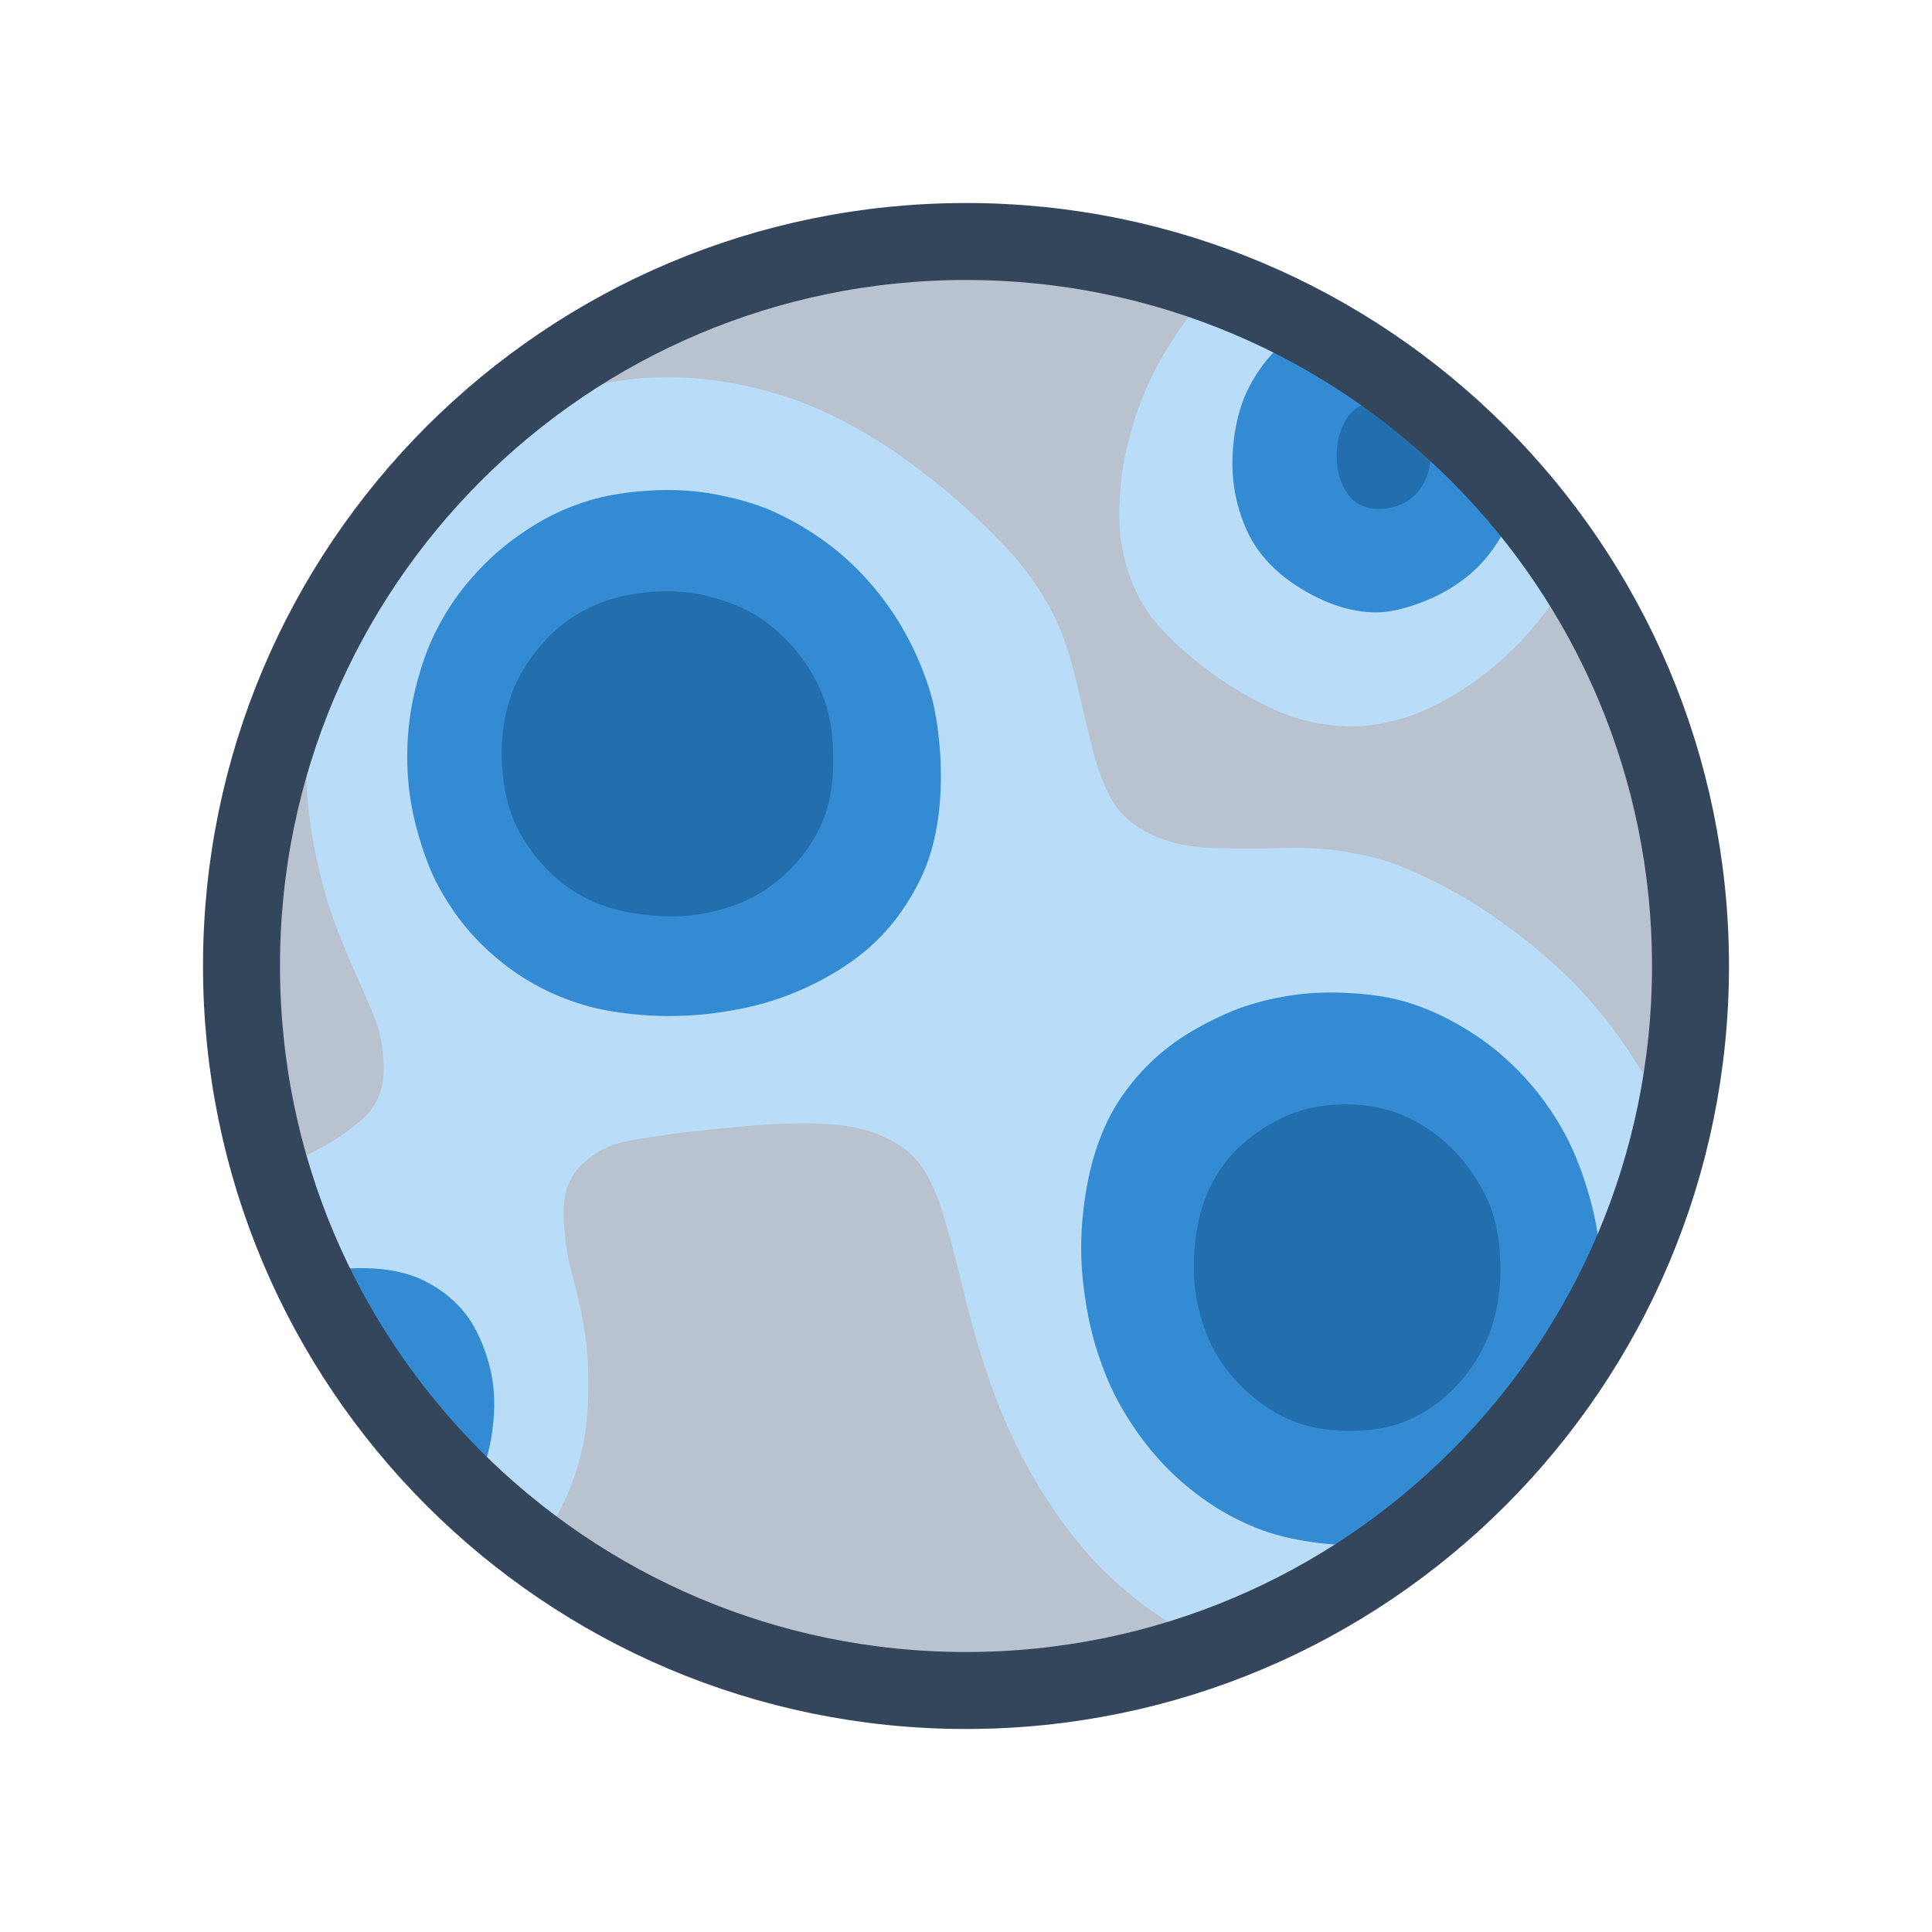
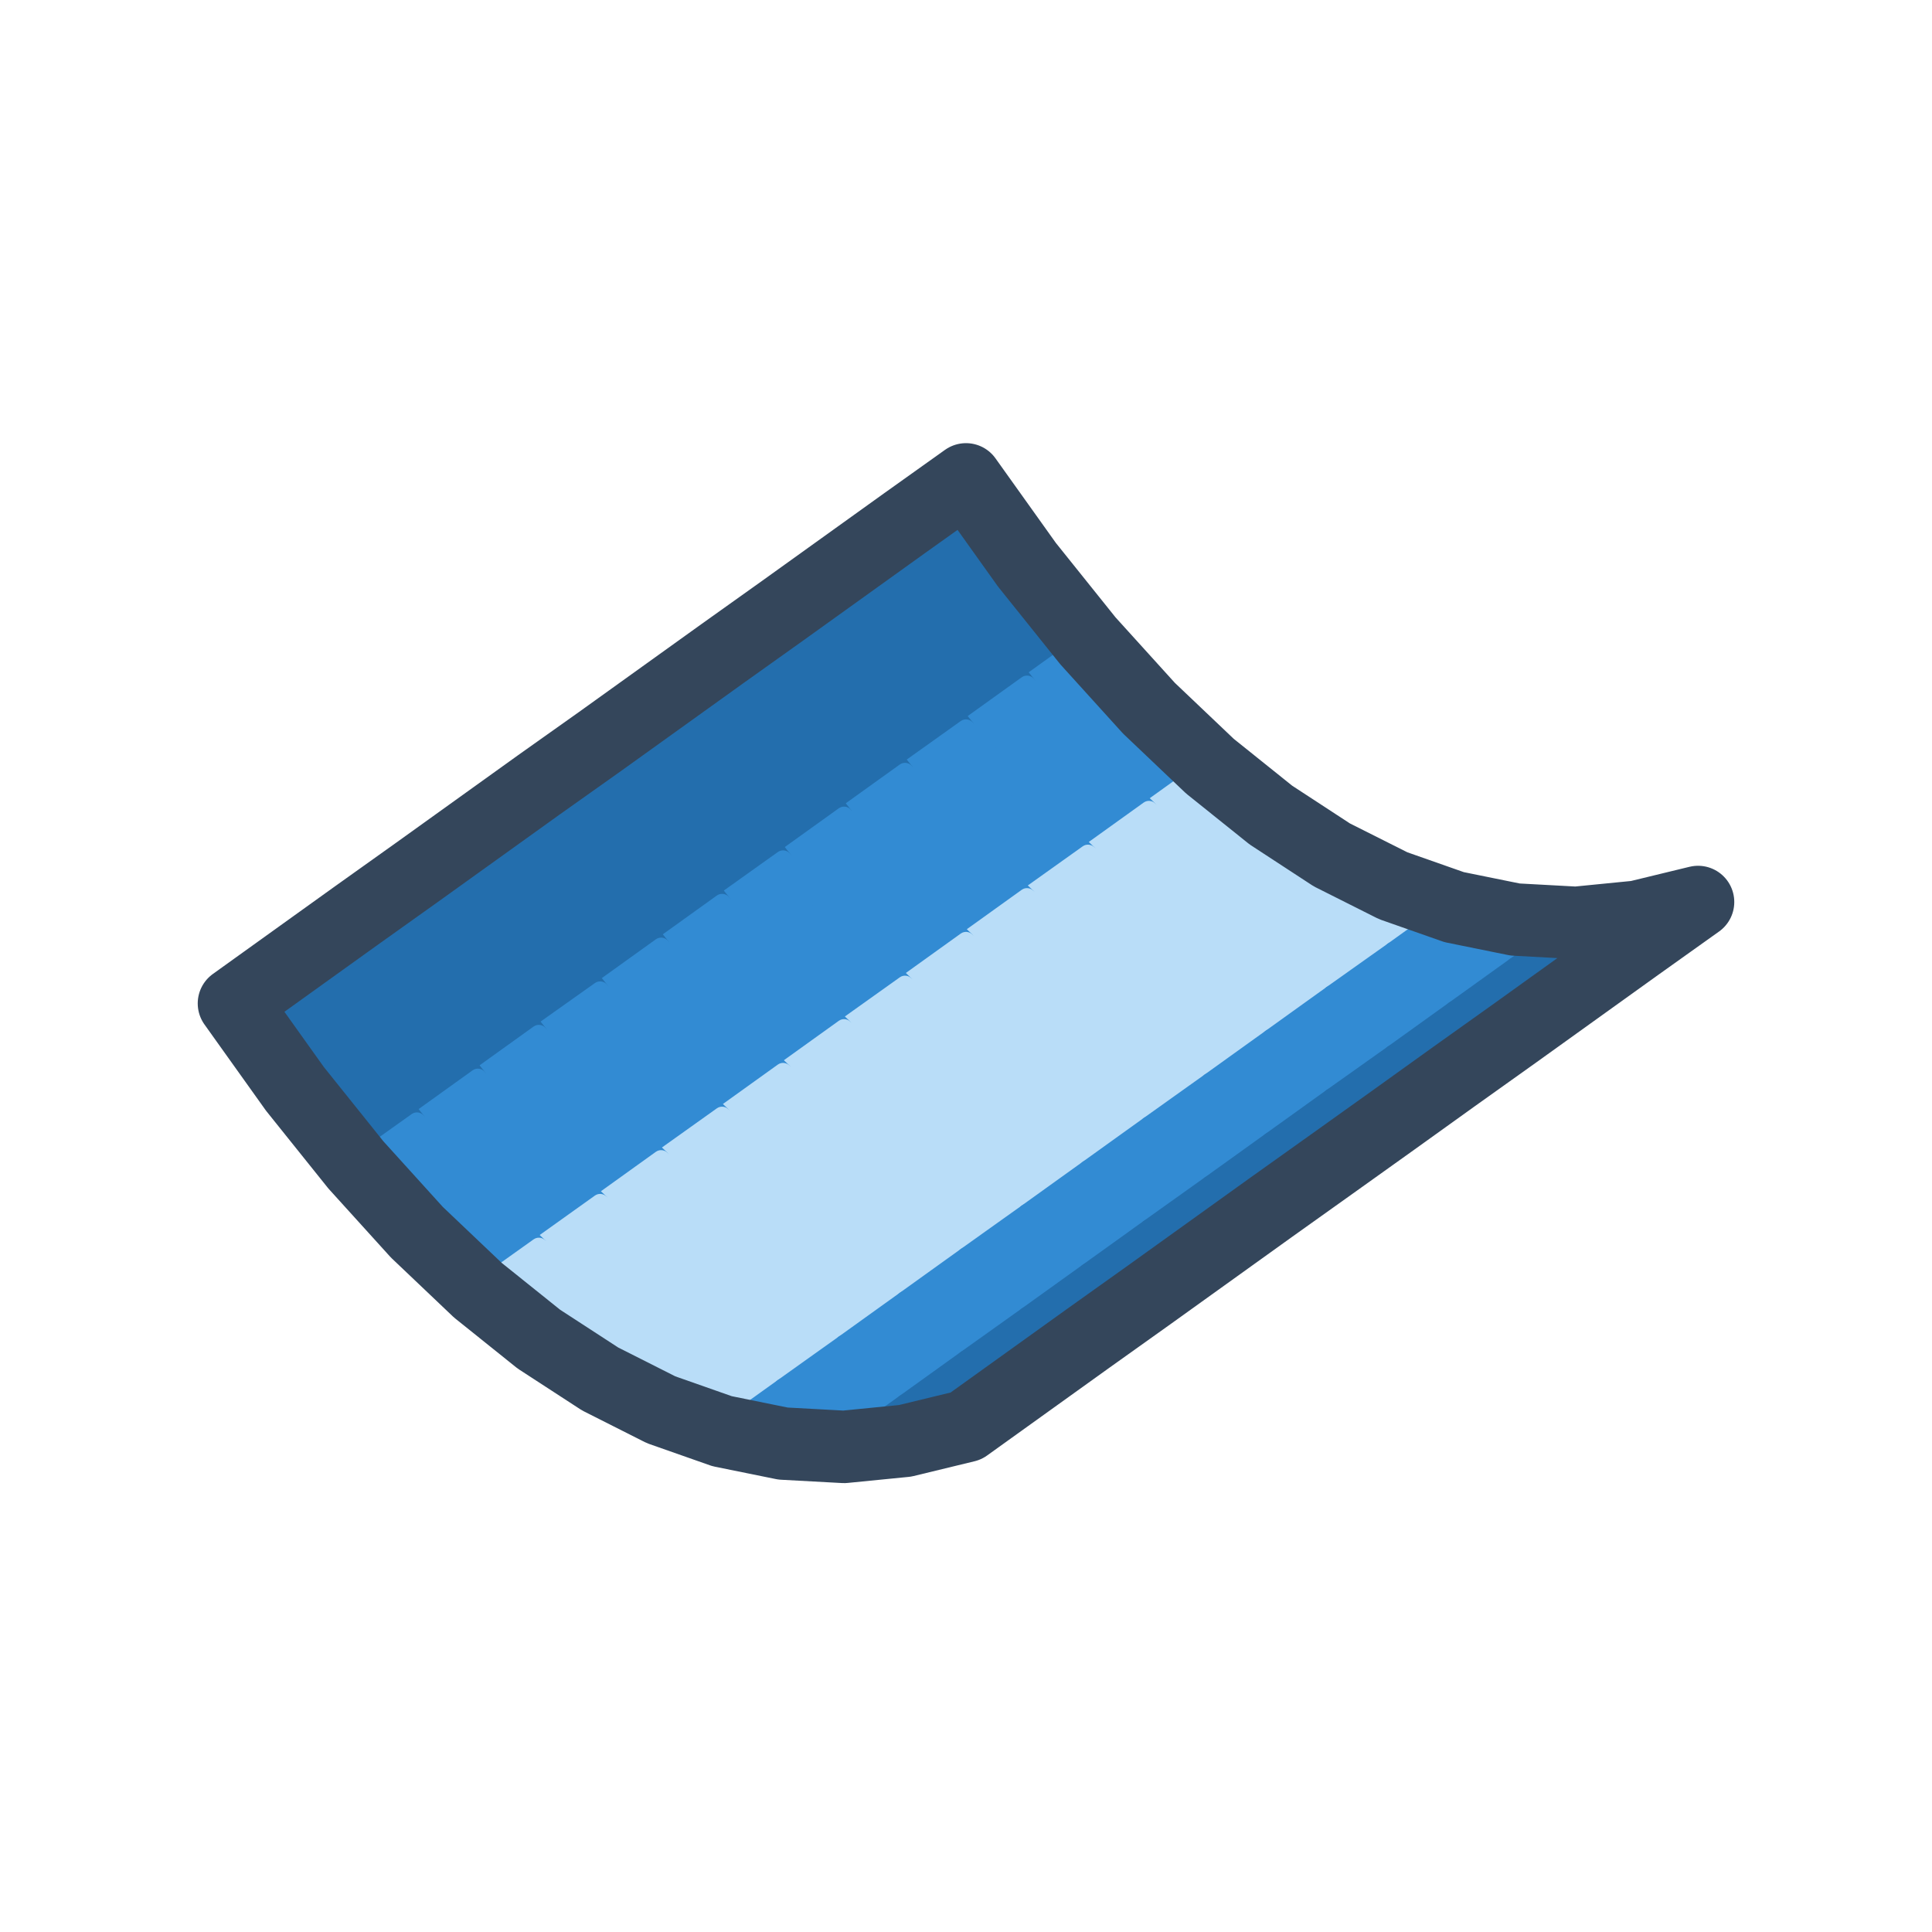
<svg xmlns="http://www.w3.org/2000/svg" viewBox="0 0 64 64">
-   <path d="M8 32A24 24 0 1 0 56 32A24 24 0 1 0 8 32Z" fill="#b8c3cf" />
-   <defs>
-     <clipPath id="disc-curv">
-       <path d="M8 32A24 24 0 1 0 56 32A24 24 0 1 0 8 32Z" fill="none" />
-     </clipPath>
-   </defs>
-   <g clip-path="url(#disc-curv)">
-     <path d="M44.08 7.46Q44.9 7.29 45.91 7.33Q46.91 7.36 47.69 7.61Q48.47 7.85 49.24 8.3Q50 8.74 50.61 9.31Q51.21 9.89 51.68 10.58Q52.15 11.27 52.5 12.17Q52.84 13.06 52.95 13.84Q53.06 14.62 53.02 15.43Q52.98 16.23 52.73 17.1Q52.48 17.98 52.09 18.79Q51.69 19.6 51.19 20.28Q50.69 20.95 50.09 21.53Q49.5 22.11 48.81 22.6Q48.12 23.09 47.34 23.46Q46.56 23.83 45.69 23.98Q44.82 24.14 43.92 24Q43.02 23.87 42.24 23.52Q41.47 23.17 40.73 22.7Q39.99 22.23 39.37 21.69Q38.74 21.16 38.22 20.54Q37.7 19.91 37.38 18.95Q37.05 17.99 37.08 16.83Q37.11 15.67 37.37 14.65Q37.63 13.64 37.97 12.87Q38.31 12.1 38.77 11.38Q39.22 10.65 39.78 10.03Q40.34 9.41 41 8.91Q41.65 8.41 42.46 8.02Q43.26 7.63 44.08 7.46ZM18.38 13.14Q19.22 12.82 20.36 12.64Q21.5 12.45 22.67 12.51Q23.83 12.57 24.88 12.82Q25.93 13.07 26.72 13.39Q27.5 13.7 28.27 14.13Q29.04 14.55 29.73 15.03Q30.43 15.52 31.07 16.04Q31.71 16.56 32.31 17.12Q32.91 17.68 33.47 18.29Q34.02 18.9 34.49 19.64Q34.96 20.38 35.25 21.19Q35.54 22 35.74 22.93Q35.95 23.86 36.21 24.88Q36.47 25.9 36.88 26.58Q37.3 27.25 38.17 27.66Q39.03 28.06 40.18 28.09Q41.33 28.12 42.5 28.09Q43.67 28.06 44.65 28.23Q45.64 28.39 46.41 28.7Q47.18 29.01 47.94 29.42Q48.71 29.83 49.41 30.31Q50.11 30.79 50.76 31.32Q51.41 31.85 51.99 32.42Q52.57 33 53.1 33.65Q53.62 34.3 54.08 35.01Q54.54 35.72 54.92 36.51Q55.29 37.29 55.57 38.17Q55.85 39.04 56.02 40.19Q56.19 41.33 56.16 42.5Q56.14 43.67 55.95 44.81Q55.76 45.95 55.52 46.81Q55.27 47.67 54.93 48.5Q54.59 49.33 54.16 50.09Q53.72 50.84 53.21 51.49Q52.7 52.14 52.11 52.68Q51.51 53.23 50.81 53.69Q50.1 54.15 49.21 54.52Q48.33 54.88 47.43 55.09Q46.53 55.31 45.68 55.36Q44.83 55.42 43.98 55.36Q43.13 55.31 42.23 55.11Q41.33 54.9 40.42 54.56Q39.51 54.21 38.8 53.78Q38.08 53.35 37.44 52.82Q36.8 52.3 36.23 51.69Q35.66 51.07 35.18 50.4Q34.69 49.73 34.26 48.99Q33.82 48.24 33.47 47.46Q33.11 46.68 32.79 45.77Q32.47 44.85 32.23 43.97Q31.99 43.09 31.78 42.19Q31.56 41.3 31.27 40.31Q30.98 39.32 30.55 38.67Q30.12 38.03 29.28 37.66Q28.45 37.28 27.31 37.23Q26.17 37.18 25 37.28Q23.83 37.38 22.7 37.51Q21.56 37.65 20.74 37.81Q19.91 37.97 19.28 38.57Q18.65 39.16 18.67 40.22Q18.7 41.29 18.94 42.16Q19.18 43.02 19.34 43.94Q19.5 44.86 19.49 45.99Q19.48 47.12 19.29 47.98Q19.1 48.84 18.74 49.63Q18.37 50.43 17.87 51.1Q17.38 51.78 16.77 52.35Q16.15 52.91 15.4 53.36Q14.65 53.8 13.87 54.08Q13.09 54.35 12.05 54.43Q11.02 54.51 10.08 54.36Q9.14 54.2 8.39 53.85Q7.65 53.5 6.97 52.98Q6.3 52.45 5.83 51.81Q5.36 51.17 5.23 50.31Q5.11 49.45 5.09 48.31Q5.08 47.17 5.09 46Q5.1 44.83 5.15 43.85Q5.2 42.86 5.55 42.19Q5.89 41.52 6.47 40.9Q7.06 40.29 7.72 39.78Q8.38 39.27 9.13 38.84Q9.87 38.41 10.62 38.03Q11.37 37.64 12.04 37.04Q12.71 36.43 12.71 35.42Q12.71 34.4 12.36 33.59Q12.02 32.78 11.64 31.93Q11.27 31.09 10.99 30.29Q10.71 29.49 10.48 28.41Q10.24 27.33 10.17 26.17Q10.09 25 10.21 23.83Q10.33 22.67 10.6 21.68Q10.87 20.69 11.22 19.94Q11.57 19.19 12.02 18.46Q12.48 17.73 13 17.09Q13.53 16.45 14.13 15.87Q14.74 15.29 15.39 14.8Q16.03 14.31 16.79 13.88Q17.54 13.45 18.38 13.14Z" fill="#b9ddf8" fill-rule="evenodd" />
-     <path d="M43.91 10.55Q44.85 10.18 45.98 10.23Q47.12 10.28 47.96 10.71Q48.8 11.13 49.34 11.77Q49.88 12.42 50.21 13.24Q50.55 14.07 50.6 14.52Q50.64 14.97 50.45 15.88Q50.25 16.79 49.81 17.62Q49.36 18.45 48.72 19Q48.08 19.55 47.25 19.89Q46.42 20.23 45.78 20.28Q45.13 20.32 44.4 20.1Q43.66 19.87 42.91 19.38Q42.16 18.88 41.7 18.25Q41.23 17.62 40.98 16.64Q40.74 15.66 40.87 14.59Q41 13.52 41.4 12.78Q41.79 12.04 42.38 11.48Q42.97 10.92 43.91 10.55ZM19.48 16.59Q20.37 16.32 21.52 16.25Q22.67 16.18 23.72 16.38Q24.77 16.58 25.54 16.91Q26.31 17.25 27.01 17.72Q27.72 18.19 28.32 18.78Q28.92 19.37 29.39 20.03Q29.87 20.69 30.26 21.5Q30.65 22.32 30.87 23.12Q31.08 23.93 31.15 25.05Q31.21 26.17 31.07 27.16Q30.92 28.14 30.6 28.88Q30.28 29.62 29.77 30.32Q29.26 31.01 28.63 31.53Q27.99 32.05 27.2 32.47Q26.4 32.89 25.61 33.14Q24.82 33.4 23.74 33.55Q22.67 33.7 21.52 33.64Q20.38 33.57 19.51 33.34Q18.64 33.1 17.88 32.7Q17.12 32.3 16.49 31.77Q15.85 31.24 15.33 30.59Q14.81 29.93 14.42 29.16Q14.04 28.38 13.76 27.28Q13.48 26.17 13.49 25Q13.5 23.83 13.78 22.74Q14.06 21.64 14.46 20.87Q14.85 20.1 15.37 19.45Q15.89 18.8 16.51 18.26Q17.13 17.73 17.86 17.3Q18.59 16.87 19.48 16.59ZM42.73 32.98Q43.68 32.83 44.75 32.9Q45.82 32.96 46.61 33.2Q47.4 33.44 48.18 33.87Q48.96 34.3 49.59 34.82Q50.23 35.35 50.77 35.99Q51.3 36.62 51.72 37.35Q52.15 38.09 52.47 39.05Q52.79 40.01 52.91 40.79Q53.03 41.57 53 42.33Q52.98 43.08 52.8 43.97Q52.61 44.86 52.26 45.79Q51.91 46.72 51.48 47.41Q51.04 48.1 50.48 48.72Q49.91 49.33 49.22 49.82Q48.53 50.31 47.76 50.63Q46.98 50.95 45.91 51.1Q44.83 51.25 43.73 51.12Q42.62 50.98 41.84 50.7Q41.05 50.41 40.32 49.96Q39.59 49.5 38.98 48.94Q38.37 48.38 37.86 47.7Q37.35 47.02 36.97 46.29Q36.59 45.56 36.3 44.61Q36.01 43.65 35.88 42.49Q35.75 41.33 35.88 40.18Q36 39.02 36.31 38.08Q36.62 37.14 37.07 36.46Q37.52 35.77 38.11 35.2Q38.71 34.62 39.45 34.18Q40.19 33.74 40.98 33.43Q41.78 33.13 42.73 32.98ZM10.21 42.3Q11.05 41.98 12.16 42.01Q13.26 42.04 14.04 42.42Q14.81 42.8 15.33 43.41Q15.84 44.01 16.15 45.01Q16.46 46 16.34 47.13Q16.23 48.27 15.81 49.05Q15.4 49.84 14.78 50.36Q14.17 50.88 13.17 51.19Q12.17 51.51 11.05 51.36Q9.93 51.21 9.19 50.75Q8.46 50.29 7.99 49.63Q7.52 48.97 7.31 48.05Q7.1 47.14 7.23 46.14Q7.35 45.15 7.75 44.46Q8.15 43.77 8.76 43.2Q9.38 42.63 10.21 42.3Z" fill="#328bd3" fill-rule="evenodd" />
-     <path d="M44.9 13.55Q45.18 13.35 45.52 13.31Q45.86 13.27 46.2 13.36Q46.54 13.45 46.81 13.68Q47.08 13.91 47.24 14.28Q47.39 14.64 47.39 15.07Q47.39 15.5 47.23 15.87Q47.06 16.24 46.79 16.47Q46.52 16.7 46.18 16.79Q45.84 16.89 45.5 16.85Q45.17 16.82 44.89 16.62Q44.62 16.41 44.45 16Q44.28 15.6 44.28 15.08Q44.28 14.57 44.46 14.16Q44.63 13.75 44.9 13.55ZM19.57 20.11Q20.39 19.71 21.53 19.61Q22.67 19.51 23.68 19.81Q24.69 20.1 25.34 20.58Q26 21.07 26.52 21.74Q27.03 22.42 27.31 23.19Q27.59 23.97 27.6 25.03Q27.62 26.1 27.37 26.88Q27.11 27.67 26.59 28.33Q26.07 28.99 25.39 29.45Q24.71 29.92 23.69 30.18Q22.67 30.44 21.53 30.32Q20.39 30.21 19.59 29.84Q18.78 29.46 18.19 28.87Q17.6 28.28 17.21 27.57Q16.82 26.85 16.69 25.93Q16.55 25 16.68 24.07Q16.82 23.14 17.2 22.42Q17.58 21.71 18.17 21.1Q18.75 20.5 19.57 20.11ZM43.94 36.62Q44.8 36.52 45.6 36.68Q46.39 36.83 47.12 37.28Q47.85 37.73 48.4 38.37Q48.94 39.01 49.28 39.75Q49.61 40.48 49.68 41.47Q49.76 42.45 49.58 43.32Q49.41 44.19 48.98 44.92Q48.55 45.66 47.95 46.2Q47.35 46.75 46.58 47.07Q45.81 47.39 44.8 47.4Q43.79 47.41 43.01 47.14Q42.24 46.87 41.58 46.33Q40.92 45.8 40.47 45.14Q40.01 44.49 39.74 43.49Q39.48 42.5 39.57 41.37Q39.67 40.23 40.03 39.44Q40.4 38.64 40.99 38.06Q41.59 37.48 42.33 37.1Q43.08 36.71 43.94 36.62Z" fill="#236ead" fill-rule="evenodd" />
-   </g>
-   <path d="M8 32A24 24 0 1 0 56 32A24 24 0 1 0 8 32Z" fill="none" stroke="#34465b" stroke-width="2.55" stroke-linejoin="round" stroke-linecap="round" />
+   <path d="M32 15.88L34.02 18.71L32 20.15L29.98 17.32Z" fill="#236ead" stroke="#236ead" stroke-width="0.6" stroke-linejoin="round" stroke-linecap="round" />
+   <path d="M34.02 18.71L36.04 21.23L34.02 22.68L32 20.15Z" fill="#236ead" stroke="#236ead" stroke-width="0.6" stroke-linejoin="round" stroke-linecap="round" />
+   <path d="M36.04 21.23L38.06 23.46L36.04 24.91L34.02 22.68Z" fill="#328bd3" stroke="#328bd3" stroke-width="0.6" stroke-linejoin="round" stroke-linecap="round" />
+   <path d="M29.98 17.32L32 20.15L29.98 21.6L27.96 18.77Z" fill="#236ead" stroke="#236ead" stroke-width="0.6" stroke-linejoin="round" stroke-linecap="round" />
+   <path d="M32 20.15L34.02 22.68L32 24.13L29.98 21.6Z" fill="#236ead" stroke="#236ead" stroke-width="0.6" stroke-linejoin="round" stroke-linecap="round" />
+   <path d="M38.06 23.46L40.08 25.38L38.06 26.83L36.04 24.91Z" fill="#328bd3" stroke="#328bd3" stroke-width="0.6" stroke-linejoin="round" stroke-linecap="round" />
+   <path d="M34.02 22.68L36.04 24.91L34.02 26.35L32 24.13Z" fill="#328bd3" stroke="#328bd3" stroke-width="0.6" stroke-linejoin="round" stroke-linecap="round" />
+   <path d="M27.96 18.77L29.98 21.6L27.96 23.05L25.94 20.22Z" fill="#236ead" stroke="#236ead" stroke-width="0.6" stroke-linejoin="round" stroke-linecap="round" />
+   <path d="M29.98 21.6L32 24.13L29.98 25.57L27.96 23.05Z" fill="#236ead" stroke="#236ead" stroke-width="0.6" stroke-linejoin="round" stroke-linecap="round" />
+   <path d="M40.08 25.38L42.1 27L40.08 28.45L38.06 26.83Z" fill="#b9ddf8" stroke="#b9ddf8" stroke-width="0.6" stroke-linejoin="round" stroke-linecap="round" />
+   <path d="M36.04 24.91L38.06 26.83L36.04 28.28L34.02 26.35Z" fill="#328bd3" stroke="#328bd3" stroke-width="0.6" stroke-linejoin="round" stroke-linecap="round" />
+   <path d="M32 24.13L34.02 26.35L32 27.8L29.98 25.57Z" fill="#328bd3" stroke="#328bd3" stroke-width="0.6" stroke-linejoin="round" stroke-linecap="round" />
+   <path d="M25.94 20.22L27.96 23.05L25.94 24.49L23.92 21.66Z" fill="#236ead" stroke="#236ead" stroke-width="0.6" stroke-linejoin="round" stroke-linecap="round" />
+   <path d="M27.96 23.05L29.98 25.57L27.96 27.02L25.94 24.49Z" fill="#236ead" stroke="#236ead" stroke-width="0.6" stroke-linejoin="round" stroke-linecap="round" />
+   <path d="M42.1 27L44.12 28.32L42.1 29.77L40.08 28.45Z" fill="#b9ddf8" stroke="#b9ddf8" stroke-width="0.6" stroke-linejoin="round" stroke-linecap="round" />
+   <path d="M38.06 26.83L40.08 28.45L38.06 29.9L36.04 28.28Z" fill="#b9ddf8" stroke="#b9ddf8" stroke-width="0.6" stroke-linejoin="round" stroke-linecap="round" />
+   <path d="M34.02 26.35L36.04 28.28L34.02 29.72L32 27.8Z" fill="#328bd3" stroke="#328bd3" stroke-width="0.6" stroke-linejoin="round" stroke-linecap="round" />
+   <path d="M29.98 25.57L32 27.8L29.98 29.25L27.96 27.02Z" fill="#328bd3" stroke="#328bd3" stroke-width="0.6" stroke-linejoin="round" stroke-linecap="round" />
+   <path d="M23.92 21.66L25.94 24.49L23.92 25.94L21.9 23.11Z" fill="#236ead" stroke="#236ead" stroke-width="0.6" stroke-linejoin="round" stroke-linecap="round" />
+   <path d="M25.94 24.49L27.96 27.02L25.94 28.47L23.92 25.94Z" fill="#236ead" stroke="#236ead" stroke-width="0.6" stroke-linejoin="round" stroke-linecap="round" />
+   <path d="M40.08 28.45L42.1 29.77L40.08 31.21L38.06 29.9Z" fill="#b9ddf8" stroke="#b9ddf8" stroke-width="0.6" stroke-linejoin="round" stroke-linecap="round" />
+   <path d="M36.04 28.28L38.06 29.9L36.04 31.34L34.02 29.72Z" fill="#b9ddf8" stroke="#b9ddf8" stroke-width="0.6" stroke-linejoin="round" stroke-linecap="round" />
+   <path d="M44.12 28.32L46.15 29.34L44.12 30.78L42.1 29.77Z" fill="#b9ddf8" stroke="#b9ddf8" stroke-width="0.6" stroke-linejoin="round" stroke-linecap="round" />
+   <path d="M32 27.8L34.02 29.72L32 31.17L29.98 29.25Z" fill="#328bd3" stroke="#328bd3" stroke-width="0.6" stroke-linejoin="round" stroke-linecap="round" />
+   <path d="M27.96 27.02L29.98 29.25L27.96 30.69L25.94 28.47Z" fill="#328bd3" stroke="#328bd3" stroke-width="0.6" stroke-linejoin="round" stroke-linecap="round" />
+   <path d="M21.9 23.11L23.92 25.94L21.9 27.39L19.88 24.56Z" fill="#236ead" stroke="#236ead" stroke-width="0.6" stroke-linejoin="round" stroke-linecap="round" />
+   <path d="M23.92 25.94L25.94 28.47L23.92 29.91L21.9 27.39Z" fill="#236ead" stroke="#236ead" stroke-width="0.6" stroke-linejoin="round" stroke-linecap="round" />
+   <path d="M38.06 29.9L40.08 31.21L38.06 32.66L36.04 31.34Z" fill="#b9ddf8" stroke="#b9ddf8" stroke-width="0.6" stroke-linejoin="round" stroke-linecap="round" />
+   <path d="M34.02 29.72L36.04 31.34L34.02 32.79L32 31.17Z" fill="#b9ddf8" stroke="#b9ddf8" stroke-width="0.6" stroke-linejoin="round" stroke-linecap="round" />
+   <path d="M42.1 29.77L44.12 30.78L42.1 32.23L40.08 31.21Z" fill="#b9ddf8" stroke="#b9ddf8" stroke-width="0.6" stroke-linejoin="round" stroke-linecap="round" />
+   <path d="M29.98 29.25L32 31.17L29.98 32.62L27.96 30.69Z" fill="#328bd3" stroke="#328bd3" stroke-width="0.6" stroke-linejoin="round" stroke-linecap="round" />
+   <path d="M46.15 29.34L48.17 30.05L46.15 31.5L44.12 30.78Z" fill="#b9ddf8" stroke="#b9ddf8" stroke-width="0.6" stroke-linejoin="round" stroke-linecap="round" />
+   <path d="M25.94 28.47L27.96 30.69L25.94 32.14L23.92 29.91Z" fill="#328bd3" stroke="#328bd3" stroke-width="0.6" stroke-linejoin="round" stroke-linecap="round" />
+   <path d="M19.88 24.56L21.9 27.39L19.88 28.83L17.85 26Z" fill="#236ead" stroke="#236ead" stroke-width="0.6" stroke-linejoin="round" stroke-linecap="round" />
+   <path d="M21.9 27.39L23.92 29.91L21.9 31.36L19.88 28.83Z" fill="#236ead" stroke="#236ead" stroke-width="0.6" stroke-linejoin="round" stroke-linecap="round" />
+   <path d="M36.04 31.34L38.06 32.66L36.04 34.11L34.02 32.79Z" fill="#b9ddf8" stroke="#b9ddf8" stroke-width="0.6" stroke-linejoin="round" stroke-linecap="round" />
+   <path d="M32 31.17L34.02 32.79L32 34.24L29.98 32.62Z" fill="#b9ddf8" stroke="#b9ddf8" stroke-width="0.6" stroke-linejoin="round" stroke-linecap="round" />
+   <path d="M40.08 31.21L42.1 32.23L40.08 33.68L38.06 32.66Z" fill="#b9ddf8" stroke="#b9ddf8" stroke-width="0.6" stroke-linejoin="round" stroke-linecap="round" />
+   <path d="M27.96 30.69L29.98 32.62L27.96 34.06L25.94 32.14Z" fill="#328bd3" stroke="#328bd3" stroke-width="0.6" stroke-linejoin="round" stroke-linecap="round" />
+   <path d="M44.12 30.78L46.15 31.5L44.12 32.94L42.1 32.23Z" fill="#b9ddf8" stroke="#b9ddf8" stroke-width="0.6" stroke-linejoin="round" stroke-linecap="round" />
+   <path d="M23.92 29.91L25.94 32.14L23.92 33.59L21.9 31.36Z" fill="#328bd3" stroke="#328bd3" stroke-width="0.6" stroke-linejoin="round" stroke-linecap="round" />
+   <path d="M17.85 26L19.88 28.83L17.85 30.28L15.83 27.45Z" fill="#236ead" stroke="#236ead" stroke-width="0.6" stroke-linejoin="round" stroke-linecap="round" />
+   <path d="M48.17 30.05L50.19 30.46L48.17 31.91L46.15 31.5Z" fill="#328bd3" stroke="#328bd3" stroke-width="0.6" stroke-linejoin="round" stroke-linecap="round" />
+   <path d="M19.88 28.83L21.9 31.36L19.88 32.81L17.85 30.28Z" fill="#236ead" stroke="#236ead" stroke-width="0.6" stroke-linejoin="round" stroke-linecap="round" />
+   <path d="M34.02 32.79L36.04 34.11L34.02 35.55L32 34.24Z" fill="#b9ddf8" stroke="#b9ddf8" stroke-width="0.6" stroke-linejoin="round" stroke-linecap="round" />
+   <path d="M29.98 32.62L32 34.24L29.98 35.68L27.96 34.06Z" fill="#b9ddf8" stroke="#b9ddf8" stroke-width="0.6" stroke-linejoin="round" stroke-linecap="round" />
+   <path d="M38.06 32.66L40.08 33.68L38.06 35.12L36.04 34.11Z" fill="#b9ddf8" stroke="#b9ddf8" stroke-width="0.6" stroke-linejoin="round" stroke-linecap="round" />
+   <path d="M25.94 32.14L27.96 34.06L25.94 35.51L23.92 33.59Z" fill="#328bd3" stroke="#328bd3" stroke-width="0.6" stroke-linejoin="round" stroke-linecap="round" />
+   <path d="M42.1 32.23L44.12 32.94L42.1 34.39L40.08 33.68Z" fill="#b9ddf8" stroke="#b9ddf8" stroke-width="0.6" stroke-linejoin="round" stroke-linecap="round" />
+   <path d="M21.9 31.36L23.92 33.59L21.9 35.03L19.88 32.81Z" fill="#328bd3" stroke="#328bd3" stroke-width="0.6" stroke-linejoin="round" stroke-linecap="round" />
+   <path d="M15.83 27.45L17.85 30.28L15.83 31.73L13.81 28.9Z" fill="#236ead" stroke="#236ead" stroke-width="0.6" stroke-linejoin="round" stroke-linecap="round" />
+   <path d="M46.15 31.5L48.17 31.91L46.15 33.35L44.12 32.94Z" fill="#328bd3" stroke="#328bd3" stroke-width="0.6" stroke-linejoin="round" stroke-linecap="round" />
+   <path d="M17.85 30.28L19.88 32.81L17.85 34.25L15.83 31.73Z" fill="#236ead" stroke="#236ead" stroke-width="0.6" stroke-linejoin="round" stroke-linecap="round" />
+   <path d="M32 34.24L34.02 35.55L32 37L29.98 35.68Z" fill="#b9ddf8" stroke="#b9ddf8" stroke-width="0.6" stroke-linejoin="round" stroke-linecap="round" />
+   <path d="M27.96 34.06L29.98 35.68L27.96 37.13L25.94 35.51Z" fill="#b9ddf8" stroke="#b9ddf8" stroke-width="0.6" stroke-linejoin="round" stroke-linecap="round" />
+   <path d="M36.04 34.11L38.06 35.12L36.04 36.57L34.02 35.55Z" fill="#b9ddf8" stroke="#b9ddf8" stroke-width="0.6" stroke-linejoin="round" stroke-linecap="round" />
+   <path d="M23.92 33.59L25.94 35.51L23.92 36.96L21.9 35.03Z" fill="#328bd3" stroke="#328bd3" stroke-width="0.6" stroke-linejoin="round" stroke-linecap="round" />
+   <path d="M40.08 33.68L42.1 34.39L40.08 35.84L38.06 35.12Z" fill="#b9ddf8" stroke="#b9ddf8" stroke-width="0.6" stroke-linejoin="round" stroke-linecap="round" />
+   <path d="M50.19 30.46L52.21 30.57L50.19 32.01L48.17 31.91Z" fill="#328bd3" stroke="#328bd3" stroke-width="0.6" stroke-linejoin="round" stroke-linecap="round" />
+   <path d="M19.88 32.81L21.9 35.03L19.88 36.48L17.85 34.25Z" fill="#328bd3" stroke="#328bd3" stroke-width="0.6" stroke-linejoin="round" stroke-linecap="round" />
+   <path d="M13.81 28.9L15.83 31.73L13.81 33.17L11.79 30.34Z" fill="#236ead" stroke="#236ead" stroke-width="0.6" stroke-linejoin="round" stroke-linecap="round" />
+   <path d="M44.12 32.94L46.15 33.35L44.12 34.8L42.1 34.39Z" fill="#328bd3" stroke="#328bd3" stroke-width="0.6" stroke-linejoin="round" stroke-linecap="round" />
+   <path d="M15.83 31.73L17.85 34.25L15.83 35.7L13.81 33.17Z" fill="#236ead" stroke="#236ead" stroke-width="0.6" stroke-linejoin="round" stroke-linecap="round" />
+   <path d="M29.98 35.68L32 37L29.98 38.45L27.96 37.13Z" fill="#b9ddf8" stroke="#b9ddf8" stroke-width="0.6" stroke-linejoin="round" stroke-linecap="round" />
+   <path d="M25.94 35.51L27.96 37.13L25.94 38.58L23.92 36.96Z" fill="#b9ddf8" stroke="#b9ddf8" stroke-width="0.6" stroke-linejoin="round" stroke-linecap="round" />
+   <path d="M34.02 35.55L36.04 36.57L34.02 38.02L32 37Z" fill="#b9ddf8" stroke="#b9ddf8" stroke-width="0.6" stroke-linejoin="round" stroke-linecap="round" />
+   <path d="M21.9 35.03L23.92 36.96L21.9 38.4L19.88 36.48Z" fill="#328bd3" stroke="#328bd3" stroke-width="0.6" stroke-linejoin="round" stroke-linecap="round" />
+   <path d="M38.06 35.12L40.08 35.84L38.06 37.28L36.04 36.57Z" fill="#b9ddf8" stroke="#b9ddf8" stroke-width="0.6" stroke-linejoin="round" stroke-linecap="round" />
+   <path d="M48.17 31.91L50.19 32.01L48.17 33.46L46.15 33.35Z" fill="#328bd3" stroke="#328bd3" stroke-width="0.6" stroke-linejoin="round" stroke-linecap="round" />
+   <path d="M17.85 34.25L19.88 36.48L17.85 37.93L15.83 35.7Z" fill="#328bd3" stroke="#328bd3" stroke-width="0.6" stroke-linejoin="round" stroke-linecap="round" />
+   <path d="M11.79 30.34L13.81 33.17L11.79 34.62L9.77 31.79Z" fill="#236ead" stroke="#236ead" stroke-width="0.6" stroke-linejoin="round" stroke-linecap="round" />
+   <path d="M42.1 34.39L44.12 34.8L42.1 36.25L40.08 35.84Z" fill="#328bd3" stroke="#328bd3" stroke-width="0.6" stroke-linejoin="round" stroke-linecap="round" />
+   <path d="M13.81 33.17L15.83 35.7L13.81 37.15L11.79 34.62Z" fill="#236ead" stroke="#236ead" stroke-width="0.6" stroke-linejoin="round" stroke-linecap="round" />
+   <path d="M27.96 37.13L29.98 38.45L27.96 39.89L25.94 38.58Z" fill="#b9ddf8" stroke="#b9ddf8" stroke-width="0.6" stroke-linejoin="round" stroke-linecap="round" />
+   <path d="M23.92 36.96L25.94 38.58L23.92 40.02L21.9 38.4Z" fill="#b9ddf8" stroke="#b9ddf8" stroke-width="0.6" stroke-linejoin="round" stroke-linecap="round" />
+   <path d="M32 37L34.02 38.02L32 39.46L29.98 38.45Z" fill="#b9ddf8" stroke="#b9ddf8" stroke-width="0.6" stroke-linejoin="round" stroke-linecap="round" />
+   <path d="M52.21 30.57L54.23 30.37L52.21 31.82L50.19 32.01Z" fill="#236ead" stroke="#236ead" stroke-width="0.6" stroke-linejoin="round" stroke-linecap="round" />
+   <path d="M19.88 36.48L21.9 38.4L19.88 39.85L17.85 37.93Z" fill="#328bd3" stroke="#328bd3" stroke-width="0.6" stroke-linejoin="round" stroke-linecap="round" />
+   <path d="M36.04 36.57L38.06 37.28L36.04 38.73L34.02 38.02Z" fill="#b9ddf8" stroke="#b9ddf8" stroke-width="0.6" stroke-linejoin="round" stroke-linecap="round" />
+   <path d="M46.15 33.35L48.17 33.46L46.15 34.91L44.12 34.8Z" fill="#328bd3" stroke="#328bd3" stroke-width="0.6" stroke-linejoin="round" stroke-linecap="round" />
+   <path d="M15.83 35.7L17.85 37.93L15.83 39.37L13.81 37.15Z" fill="#328bd3" stroke="#328bd3" stroke-width="0.6" stroke-linejoin="round" stroke-linecap="round" />
+   <path d="M9.77 31.79L11.79 34.62L9.77 36.07L7.75 33.24Z" fill="#236ead" stroke="#236ead" stroke-width="0.6" stroke-linejoin="round" stroke-linecap="round" />
+   <path d="M40.08 35.84L42.1 36.25L40.08 37.69L38.06 37.28Z" fill="#328bd3" stroke="#328bd3" stroke-width="0.6" stroke-linejoin="round" stroke-linecap="round" />
+   <path d="M11.79 34.62L13.81 37.15L11.79 38.59L9.77 36.07Z" fill="#236ead" stroke="#236ead" stroke-width="0.6" stroke-linejoin="round" stroke-linecap="round" />
+   <path d="M25.94 38.58L27.96 39.89L25.94 41.34L23.92 40.02Z" fill="#b9ddf8" stroke="#b9ddf8" stroke-width="0.6" stroke-linejoin="round" stroke-linecap="round" />
+   <path d="M21.9 38.4L23.92 40.02L21.9 41.47L19.88 39.85Z" fill="#b9ddf8" stroke="#b9ddf8" stroke-width="0.6" stroke-linejoin="round" stroke-linecap="round" />
+   <path d="M29.98 38.45L32 39.46L29.98 40.91L27.96 39.89Z" fill="#b9ddf8" stroke="#b9ddf8" stroke-width="0.6" stroke-linejoin="round" stroke-linecap="round" />
+   <path d="M50.19 32.01L52.21 31.82L50.19 33.27L48.17 33.46Z" fill="#236ead" stroke="#236ead" stroke-width="0.6" stroke-linejoin="round" stroke-linecap="round" />
+   <path d="M17.85 37.93L19.88 39.85L17.85 41.3L15.83 39.37Z" fill="#328bd3" stroke="#328bd3" stroke-width="0.6" stroke-linejoin="round" stroke-linecap="round" />
+   <path d="M34.02 38.02L36.04 38.73L34.02 40.18L32 39.46Z" fill="#b9ddf8" stroke="#b9ddf8" stroke-width="0.6" stroke-linejoin="round" stroke-linecap="round" />
+   <path d="M44.12 34.8L46.15 34.91L44.12 36.35L42.1 36.25Z" fill="#328bd3" stroke="#328bd3" stroke-width="0.6" stroke-linejoin="round" stroke-linecap="round" />
+   <path d="M13.81 37.15L15.83 39.37L13.81 40.82L11.79 38.59Z" fill="#328bd3" stroke="#328bd3" stroke-width="0.6" stroke-linejoin="round" stroke-linecap="round" />
+   <path d="M38.06 37.28L40.08 37.69L38.06 39.14L36.04 38.73Z" fill="#328bd3" stroke="#328bd3" stroke-width="0.6" stroke-linejoin="round" stroke-linecap="round" />
+   <path d="M23.92 40.02L25.94 41.34L23.92 42.79L21.9 41.47Z" fill="#b9ddf8" stroke="#b9ddf8" stroke-width="0.6" stroke-linejoin="round" stroke-linecap="round" />
+   <path d="M19.88 39.85L21.9 41.47L19.88 42.92L17.85 41.3Z" fill="#b9ddf8" stroke="#b9ddf8" stroke-width="0.6" stroke-linejoin="round" stroke-linecap="round" />
+   <path d="M54.23 30.37L56.25 29.88L54.23 31.32L52.21 31.82Z" fill="#236ead" stroke="#236ead" stroke-width="0.6" stroke-linejoin="round" stroke-linecap="round" />
+   <path d="M27.96 39.89L29.98 40.91L27.96 42.36L25.94 41.34Z" fill="#b9ddf8" stroke="#b9ddf8" stroke-width="0.6" stroke-linejoin="round" stroke-linecap="round" />
+   <path d="M48.17 33.46L50.19 33.27L48.17 34.71L46.15 34.91Z" fill="#236ead" stroke="#236ead" stroke-width="0.6" stroke-linejoin="round" stroke-linecap="round" />
+   <path d="M15.83 39.37L17.85 41.3L15.83 42.74L13.81 40.82Z" fill="#328bd3" stroke="#328bd3" stroke-width="0.6" stroke-linejoin="round" stroke-linecap="round" />
+   <path d="M32 39.46L34.02 40.18L32 41.62L29.98 40.91Z" fill="#b9ddf8" stroke="#b9ddf8" stroke-width="0.6" stroke-linejoin="round" stroke-linecap="round" />
+   <path d="M42.1 36.25L44.12 36.35L42.1 37.8L40.08 37.69Z" fill="#328bd3" stroke="#328bd3" stroke-width="0.6" stroke-linejoin="round" stroke-linecap="round" />
+   <path d="M36.04 38.73L38.06 39.14L36.04 40.59L34.02 40.18Z" fill="#328bd3" stroke="#328bd3" stroke-width="0.6" stroke-linejoin="round" stroke-linecap="round" />
+   <path d="M21.9 41.47L23.92 42.79L21.9 44.23L19.88 42.92Z" fill="#b9ddf8" stroke="#b9ddf8" stroke-width="0.6" stroke-linejoin="round" stroke-linecap="round" />
+   <path d="M17.85 41.3L19.88 42.92L17.85 44.36L15.83 42.74Z" fill="#b9ddf8" stroke="#b9ddf8" stroke-width="0.6" stroke-linejoin="round" stroke-linecap="round" />
+   <path d="M52.21 31.82L54.23 31.32L52.21 32.77L50.19 33.27Z" fill="#236ead" stroke="#236ead" stroke-width="0.6" stroke-linejoin="round" stroke-linecap="round" />
+   <path d="M25.94 41.34L27.96 42.36L25.94 43.8L23.92 42.79Z" fill="#b9ddf8" stroke="#b9ddf8" stroke-width="0.6" stroke-linejoin="round" stroke-linecap="round" />
+   <path d="M46.15 34.91L48.17 34.71L46.15 36.16L44.12 36.35Z" fill="#236ead" stroke="#236ead" stroke-width="0.6" stroke-linejoin="round" stroke-linecap="round" />
+   <path d="M29.98 40.91L32 41.62L29.98 43.07L27.96 42.36Z" fill="#b9ddf8" stroke="#b9ddf8" stroke-width="0.6" stroke-linejoin="round" stroke-linecap="round" />
+   <path d="M40.08 37.69L42.1 37.8L40.08 39.25L38.06 39.14Z" fill="#328bd3" stroke="#328bd3" stroke-width="0.6" stroke-linejoin="round" stroke-linecap="round" />
+   <path d="M34.02 40.18L36.04 40.59L34.02 42.03L32 41.62Z" fill="#328bd3" stroke="#328bd3" stroke-width="0.6" stroke-linejoin="round" stroke-linecap="round" />
+   <path d="M19.88 42.92L21.9 44.23L19.88 45.68L17.85 44.36Z" fill="#b9ddf8" stroke="#b9ddf8" stroke-width="0.6" stroke-linejoin="round" stroke-linecap="round" />
+   <path d="M50.19 33.27L52.21 32.77L50.19 34.22L48.17 34.71Z" fill="#236ead" stroke="#236ead" stroke-width="0.6" stroke-linejoin="round" stroke-linecap="round" />
+   <path d="M23.92 42.79L25.94 43.8L23.92 45.25L21.9 44.23Z" fill="#b9ddf8" stroke="#b9ddf8" stroke-width="0.6" stroke-linejoin="round" stroke-linecap="round" />
+   <path d="M44.12 36.35L46.15 36.16L44.12 37.61L42.1 37.8Z" fill="#236ead" stroke="#236ead" stroke-width="0.6" stroke-linejoin="round" stroke-linecap="round" />
+   <path d="M27.96 42.36L29.98 43.07L27.96 44.52L25.94 43.8Z" fill="#b9ddf8" stroke="#b9ddf8" stroke-width="0.6" stroke-linejoin="round" stroke-linecap="round" />
+   <path d="M38.06 39.14L40.08 39.25L38.06 40.69L36.04 40.59Z" fill="#328bd3" stroke="#328bd3" stroke-width="0.6" stroke-linejoin="round" stroke-linecap="round" />
+   <path d="M32 41.62L34.02 42.03L32 43.48L29.98 43.07Z" fill="#328bd3" stroke="#328bd3" stroke-width="0.6" stroke-linejoin="round" stroke-linecap="round" />
+   <path d="M48.17 34.71L50.19 34.22L48.17 35.66L46.15 36.16Z" fill="#236ead" stroke="#236ead" stroke-width="0.6" stroke-linejoin="round" stroke-linecap="round" />
+   <path d="M21.9 44.23L23.92 45.25L21.9 46.7L19.88 45.68Z" fill="#b9ddf8" stroke="#b9ddf8" stroke-width="0.6" stroke-linejoin="round" stroke-linecap="round" />
+   <path d="M42.1 37.8L44.12 37.61L42.1 39.05L40.08 39.25Z" fill="#236ead" stroke="#236ead" stroke-width="0.6" stroke-linejoin="round" stroke-linecap="round" />
+   <path d="M25.94 43.8L27.96 44.52L25.94 45.96L23.92 45.25Z" fill="#b9ddf8" stroke="#b9ddf8" stroke-width="0.6" stroke-linejoin="round" stroke-linecap="round" />
+   <path d="M36.04 40.59L38.06 40.69L36.04 42.14L34.02 42.03Z" fill="#328bd3" stroke="#328bd3" stroke-width="0.6" stroke-linejoin="round" stroke-linecap="round" />
+   <path d="M29.98 43.07L32 43.48L29.98 44.93L27.96 44.52Z" fill="#328bd3" stroke="#328bd3" stroke-width="0.6" stroke-linejoin="round" stroke-linecap="round" />
+   <path d="M46.15 36.16L48.17 35.66L46.15 37.11L44.12 37.61Z" fill="#236ead" stroke="#236ead" stroke-width="0.6" stroke-linejoin="round" stroke-linecap="round" />
+   <path d="M40.08 39.25L42.1 39.05L40.08 40.5L38.06 40.69Z" fill="#236ead" stroke="#236ead" stroke-width="0.6" stroke-linejoin="round" stroke-linecap="round" />
+   <path d="M23.92 45.25L25.94 45.96L23.92 47.41L21.9 46.7Z" fill="#b9ddf8" stroke="#b9ddf8" stroke-width="0.6" stroke-linejoin="round" stroke-linecap="round" />
+   <path d="M34.02 42.03L36.04 42.14L34.02 43.59L32 43.48Z" fill="#328bd3" stroke="#328bd3" stroke-width="0.6" stroke-linejoin="round" stroke-linecap="round" />
+   <path d="M27.96 44.52L29.98 44.93L27.96 46.37L25.94 45.96Z" fill="#328bd3" stroke="#328bd3" stroke-width="0.6" stroke-linejoin="round" stroke-linecap="round" />
+   <path d="M44.12 37.61L46.15 37.11L44.12 38.56L42.1 39.05Z" fill="#236ead" stroke="#236ead" stroke-width="0.6" stroke-linejoin="round" stroke-linecap="round" />
+   <path d="M38.06 40.69L40.08 40.5L38.06 41.95L36.04 42.14Z" fill="#236ead" stroke="#236ead" stroke-width="0.6" stroke-linejoin="round" stroke-linecap="round" />
+   <path d="M32 43.48L34.02 43.59L32 45.03L29.98 44.93Z" fill="#328bd3" stroke="#328bd3" stroke-width="0.6" stroke-linejoin="round" stroke-linecap="round" />
+   <path d="M25.94 45.96L27.96 46.37L25.94 47.82L23.92 47.41Z" fill="#328bd3" stroke="#328bd3" stroke-width="0.6" stroke-linejoin="round" stroke-linecap="round" />
+   <path d="M42.1 39.05L44.12 38.56L42.1 40L40.08 40.5Z" fill="#236ead" stroke="#236ead" stroke-width="0.6" stroke-linejoin="round" stroke-linecap="round" />
+   <path d="M36.04 42.14L38.06 41.95L36.04 43.39L34.02 43.59Z" fill="#236ead" stroke="#236ead" stroke-width="0.6" stroke-linejoin="round" stroke-linecap="round" />
+   <path d="M29.98 44.93L32 45.03L29.98 46.48L27.96 46.37Z" fill="#328bd3" stroke="#328bd3" stroke-width="0.6" stroke-linejoin="round" stroke-linecap="round" />
+   <path d="M40.08 40.5L42.1 40L40.08 41.45L38.06 41.95Z" fill="#236ead" stroke="#236ead" stroke-width="0.6" stroke-linejoin="round" stroke-linecap="round" />
+   <path d="M34.02 43.59L36.04 43.39L34.02 44.84L32 45.03Z" fill="#236ead" stroke="#236ead" stroke-width="0.6" stroke-linejoin="round" stroke-linecap="round" />
+   <path d="M27.96 46.37L29.98 46.48L27.96 47.93L25.94 47.82Z" fill="#328bd3" stroke="#328bd3" stroke-width="0.6" stroke-linejoin="round" stroke-linecap="round" />
+   <path d="M38.06 41.95L40.08 41.45L38.06 42.9L36.04 43.39Z" fill="#236ead" stroke="#236ead" stroke-width="0.6" stroke-linejoin="round" stroke-linecap="round" />
+   <path d="M32 45.03L34.02 44.84L32 46.29L29.98 46.48Z" fill="#236ead" stroke="#236ead" stroke-width="0.6" stroke-linejoin="round" stroke-linecap="round" />
+   <path d="M36.04 43.39L38.06 42.9L36.04 44.34L34.02 44.84Z" fill="#236ead" stroke="#236ead" stroke-width="0.6" stroke-linejoin="round" stroke-linecap="round" />
+   <path d="M29.98 46.48L32 46.29L29.98 47.73L27.96 47.93Z" fill="#236ead" stroke="#236ead" stroke-width="0.6" stroke-linejoin="round" stroke-linecap="round" />
+   <path d="M34.02 44.84L36.04 44.34L34.02 45.79L32 46.29Z" fill="#236ead" stroke="#236ead" stroke-width="0.6" stroke-linejoin="round" stroke-linecap="round" />
+   <path d="M32 46.29L34.02 45.79L32 47.24L29.98 47.73Z" fill="#236ead" stroke="#236ead" stroke-width="0.6" stroke-linejoin="round" stroke-linecap="round" />
+   <path d="M32 15.88L34.02 18.71L36.04 21.23L38.06 23.46L40.08 25.38L42.1 27L44.12 28.32L46.15 29.34L48.17 30.05L50.19 30.46L52.21 30.57L54.23 30.37L56.25 29.88L54.23 31.32L52.21 32.77L50.19 34.22L48.17 35.66L46.15 37.11L44.12 38.56L42.1 40L40.08 41.45L38.06 42.9L36.04 44.34L34.02 45.79L32 47.24L29.98 47.73L27.96 47.93L25.94 47.82L23.92 47.41L21.9 46.7L19.88 45.68L17.85 44.36L15.83 42.74L13.81 40.82L11.79 38.59L9.77 36.07L7.75 33.24L9.77 31.79L11.79 30.34L13.81 28.9L15.83 27.45L17.85 26L19.88 24.56L21.9 23.11L23.92 21.66L25.94 20.22L27.96 18.77L29.98 17.32Z" fill="none" stroke="#34465b" stroke-width="2.4" stroke-linejoin="round" stroke-linecap="round" />
</svg>
